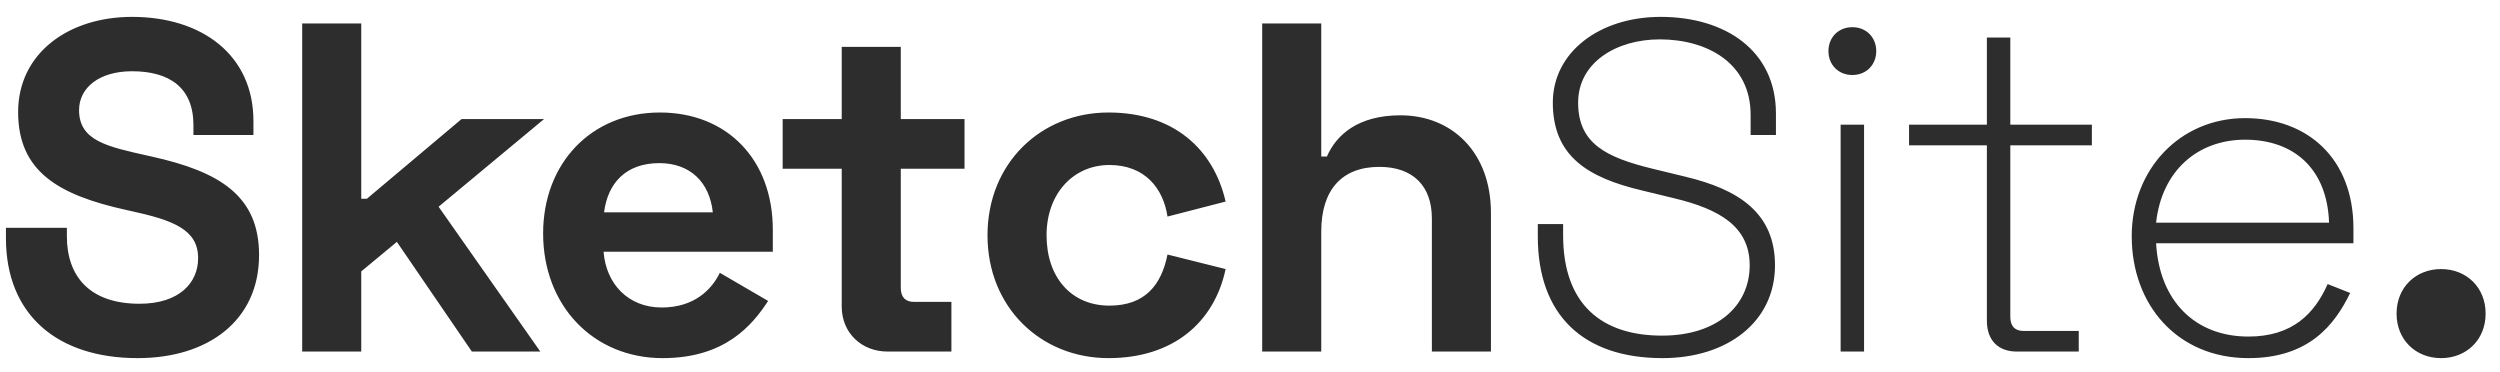
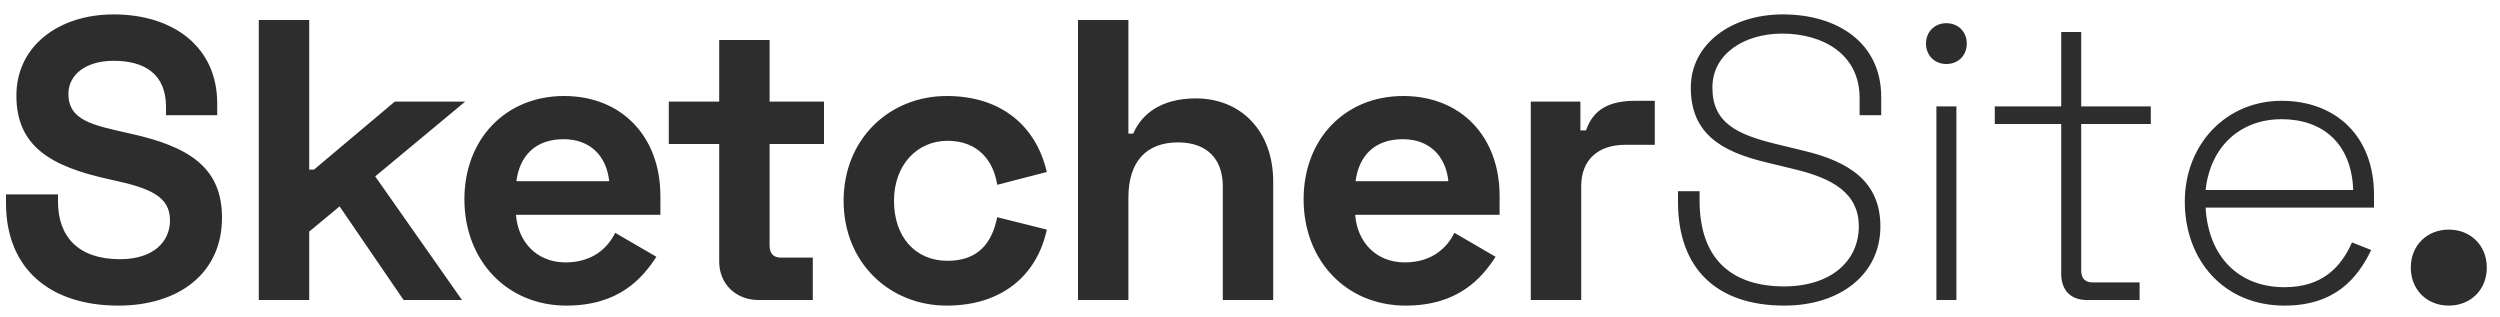
- <svg xmlns="http://www.w3.org/2000/svg" viewBox="0 0 128 19" version="1.1">
-   <path fill="#2D2D2D" d="M6.76.864c3.6 0 6.216 1.968 6.216 5.328v.72H9.904v-.504c0-1.92-1.224-2.76-3.144-2.76-1.68 0-2.712.84-2.712 1.992 0 1.584 1.488 1.872 3.504 2.328l.216.048c3.456.768 5.496 1.992 5.496 5.04 0 3.384-2.64 5.28-6.216 5.28-4.104 0-6.744-2.208-6.744-6.144v-.528h3.12v.432c0 2.064 1.176 3.456 3.72 3.456 2.04 0 3-1.08 3-2.328 0-1.464-1.248-1.944-3.456-2.424l-.216-.048C2.992 9.984.928 8.784.928 5.736c0-3 2.568-4.872 5.832-4.872zm21.096 5.232l-5.4 4.488L27.664 18H24.16l-3.84-5.616-1.824 1.512V18h-3.024V1.2h3.024v8.976h.288l4.848-4.08h4.224zm-.048 5.856c0-3.6 2.472-6.192 5.976-6.192 3.456 0 5.784 2.424 5.784 6v1.128h-8.664c.12 1.632 1.248 2.856 2.976 2.856 1.68 0 2.568-.936 2.976-1.776l2.472 1.44c-.816 1.248-2.208 2.928-5.4 2.928-3.552 0-6.12-2.688-6.12-6.384zm3.12-1.08h5.568c-.168-1.56-1.176-2.52-2.736-2.52-1.704 0-2.64 1.008-2.832 2.52zm9.144-4.776h3.024V2.4h3.024v3.696h3.264V8.64H46.12v6.096c0 .48.24.72.672.72h1.92V18h-3.264c-1.344 0-2.352-.96-2.352-2.304V8.64h-3.024V6.096zm10.488 5.952c0-3.696 2.736-6.288 6.192-6.288 3.312 0 5.376 1.848 6 4.56l-2.976.768c-.216-1.44-1.152-2.64-2.976-2.64s-3.216 1.44-3.216 3.6 1.272 3.6 3.216 3.6c1.824 0 2.664-1.056 2.976-2.616l2.976.744c-.576 2.712-2.664 4.56-6 4.56-3.456 0-6.192-2.592-6.192-6.288zM64.624 1.2h3.024v6.816h.288c.48-1.104 1.584-2.112 3.768-2.112 2.64 0 4.632 1.896 4.632 4.992V18h-3.024v-6.816c0-1.656-.96-2.64-2.688-2.64-1.944 0-2.976 1.2-2.976 3.312V18h-3.024V1.2zm20.4-.336c3.312 0 5.904 1.728 5.904 4.944v1.104h-1.296V5.88c0-2.64-2.208-3.864-4.656-3.864-2.208 0-4.176 1.176-4.176 3.24 0 2.112 1.464 2.808 3.816 3.384l1.68.408c2.712.648 4.584 1.848 4.584 4.536 0 2.904-2.448 4.752-5.76 4.752-4.08 0-6.384-2.232-6.384-6.216v-.648h1.296v.576c0 3.552 1.992 5.136 5.064 5.136 2.832 0 4.488-1.536 4.488-3.6 0-1.992-1.56-2.88-3.864-3.432l-1.68-.408c-2.712-.648-4.536-1.728-4.536-4.488 0-2.592 2.4-4.392 5.52-4.392zm8.592 1.752c0-.696.504-1.224 1.224-1.224s1.224.528 1.224 1.224S95.56 3.84 94.84 3.84s-1.224-.528-1.224-1.224zm1.824 3.768V18h-1.2V6.384h1.2zm2.304 0h3.984V1.92h1.2v4.464h4.176V7.44h-4.176v8.784c0 .48.24.72.672.72h2.832V18h-3.168c-.96 0-1.536-.576-1.536-1.584V7.44h-3.984V6.384zm11.4 5.712c0-3.432 2.472-6.048 5.808-6.048 3.216 0 5.544 2.088 5.544 5.64v.768h-10.104c.168 2.976 2.016 4.776 4.728 4.776 2.256 0 3.384-1.176 4.056-2.688l1.152.456c-.792 1.632-2.112 3.336-5.208 3.336-3.624 0-5.976-2.712-5.976-6.24zm1.248-.696h8.856c-.096-2.784-1.824-4.248-4.296-4.248-2.448 0-4.272 1.608-4.56 4.248zm12.312 4.656c0-1.344.984-2.28 2.28-2.28 1.296 0 2.28.936 2.28 2.28 0 1.344-.984 2.28-2.28 2.28-1.296 0-2.28-.936-2.28-2.28z" />
+ <svg xmlns="http://www.w3.org/2000/svg" viewBox="0 0 150 19" version="1.1">
+   <path d="M6.816.864c3.6 0 6.216 1.968 6.216 5.328v.72H9.96v-.504c0-1.92-1.224-2.76-3.144-2.76-1.68 0-2.712.84-2.712 1.992 0 1.584 1.488 1.872 3.504 2.328l.216.048c3.456.768 5.496 1.992 5.496 5.04 0 3.384-2.64 5.28-6.216 5.28C3 18.336.36 16.128.36 12.192v-.528h3.12v.432c0 2.064 1.176 3.456 3.72 3.456 2.04 0 3-1.08 3-2.328 0-1.464-1.248-1.944-3.456-2.424l-.216-.048C3.048 9.984.984 8.784.984 5.736c0-3 2.568-4.872 5.832-4.872zm21.096 5.232l-5.4 4.488L27.72 18h-3.504l-3.84-5.616-1.824 1.512V18h-3.024V1.2h3.024v8.976h.288l4.848-4.08h4.224zm-.048 5.856c0-3.6 2.472-6.192 5.976-6.192 3.456 0 5.784 2.424 5.784 6v1.128H30.96c.12 1.632 1.248 2.856 2.976 2.856 1.68 0 2.568-.936 2.976-1.776l2.472 1.44c-.816 1.248-2.208 2.928-5.4 2.928-3.552 0-6.12-2.688-6.12-6.384zm3.12-1.08h5.568c-.168-1.56-1.176-2.52-2.736-2.52-1.704 0-2.64 1.008-2.832 2.52zm9.144-4.776h3.024V2.4h3.024v3.696h3.264V8.64h-3.264v6.096c0 .48.24.72.672.72h1.92V18h-3.264c-1.344 0-2.352-.96-2.352-2.304V8.64h-3.024V6.096zm10.488 5.952c0-3.696 2.736-6.288 6.192-6.288 3.312 0 5.376 1.848 6 4.56l-2.976.768c-.216-1.44-1.152-2.64-2.976-2.64s-3.216 1.44-3.216 3.6 1.272 3.6 3.216 3.6c1.824 0 2.664-1.056 2.976-2.616l2.976.744c-.576 2.712-2.664 4.56-6 4.56-3.456 0-6.192-2.592-6.192-6.288zM64.68 1.2h3.024v6.816h.288c.48-1.104 1.584-2.112 3.768-2.112 2.64 0 4.632 1.896 4.632 4.992V18h-3.024v-6.816c0-1.656-.96-2.64-2.688-2.64-1.944 0-2.976 1.2-2.976 3.312V18H64.68V1.2zm13.536 10.752c0-3.6 2.472-6.192 5.976-6.192 3.456 0 5.784 2.424 5.784 6v1.128h-8.664c.12 1.632 1.248 2.856 2.976 2.856 1.68 0 2.568-.936 2.976-1.776l2.472 1.44c-.816 1.248-2.208 2.928-5.4 2.928-3.552 0-6.12-2.688-6.12-6.384zm3.12-1.08h5.568c-.168-1.56-1.176-2.52-2.736-2.52-1.704 0-2.64 1.008-2.832 2.52zm13.488-4.776v1.728h.336c.456-1.32 1.464-1.776 2.976-1.776h1.152v2.64h-1.776c-1.536 0-2.64.816-2.64 2.496V18h-3.024V6.096h2.976zM106.968.864c3.312 0 5.904 1.728 5.904 4.944v1.104h-1.296V5.88c0-2.64-2.208-3.864-4.656-3.864-2.208 0-4.176 1.176-4.176 3.24 0 2.112 1.464 2.808 3.816 3.384l1.68.408c2.712.648 4.584 1.848 4.584 4.536 0 2.904-2.448 4.752-5.76 4.752-4.08 0-6.384-2.232-6.384-6.216v-.648h1.296v.576c0 3.552 1.992 5.136 5.064 5.136 2.832 0 4.488-1.536 4.488-3.6 0-1.992-1.56-2.88-3.864-3.432l-1.68-.408c-2.712-.648-4.536-1.728-4.536-4.488 0-2.592 2.4-4.392 5.52-4.392zm8.592 1.752c0-.696.504-1.224 1.224-1.224s1.224.528 1.224 1.224-.504 1.224-1.224 1.224-1.224-.528-1.224-1.224zm1.824 3.768V18h-1.2V6.384h1.2zm2.304 0h3.984V1.92h1.2v4.464h4.176V7.44h-4.176v8.784c0 .48.24.72.672.72h2.832V18h-3.168c-.96 0-1.536-.576-1.536-1.584V7.44h-3.984V6.384zm11.4 5.712c0-3.432 2.472-6.048 5.808-6.048 3.216 0 5.544 2.088 5.544 5.64v.768h-10.104c.168 2.976 2.016 4.776 4.728 4.776 2.256 0 3.384-1.176 4.056-2.688l1.152.456c-.792 1.632-2.112 3.336-5.208 3.336-3.624 0-5.976-2.712-5.976-6.24zm1.248-.696h8.856c-.096-2.784-1.824-4.248-4.296-4.248-2.448 0-4.272 1.608-4.56 4.248zm12.312 4.656c0-1.344.984-2.28 2.28-2.28 1.296 0 2.28.936 2.28 2.28 0 1.344-.984 2.28-2.28 2.28-1.296 0-2.28-.936-2.28-2.28z" fill="#2D2D2D" fill-rule="nonzero" />
</svg>
